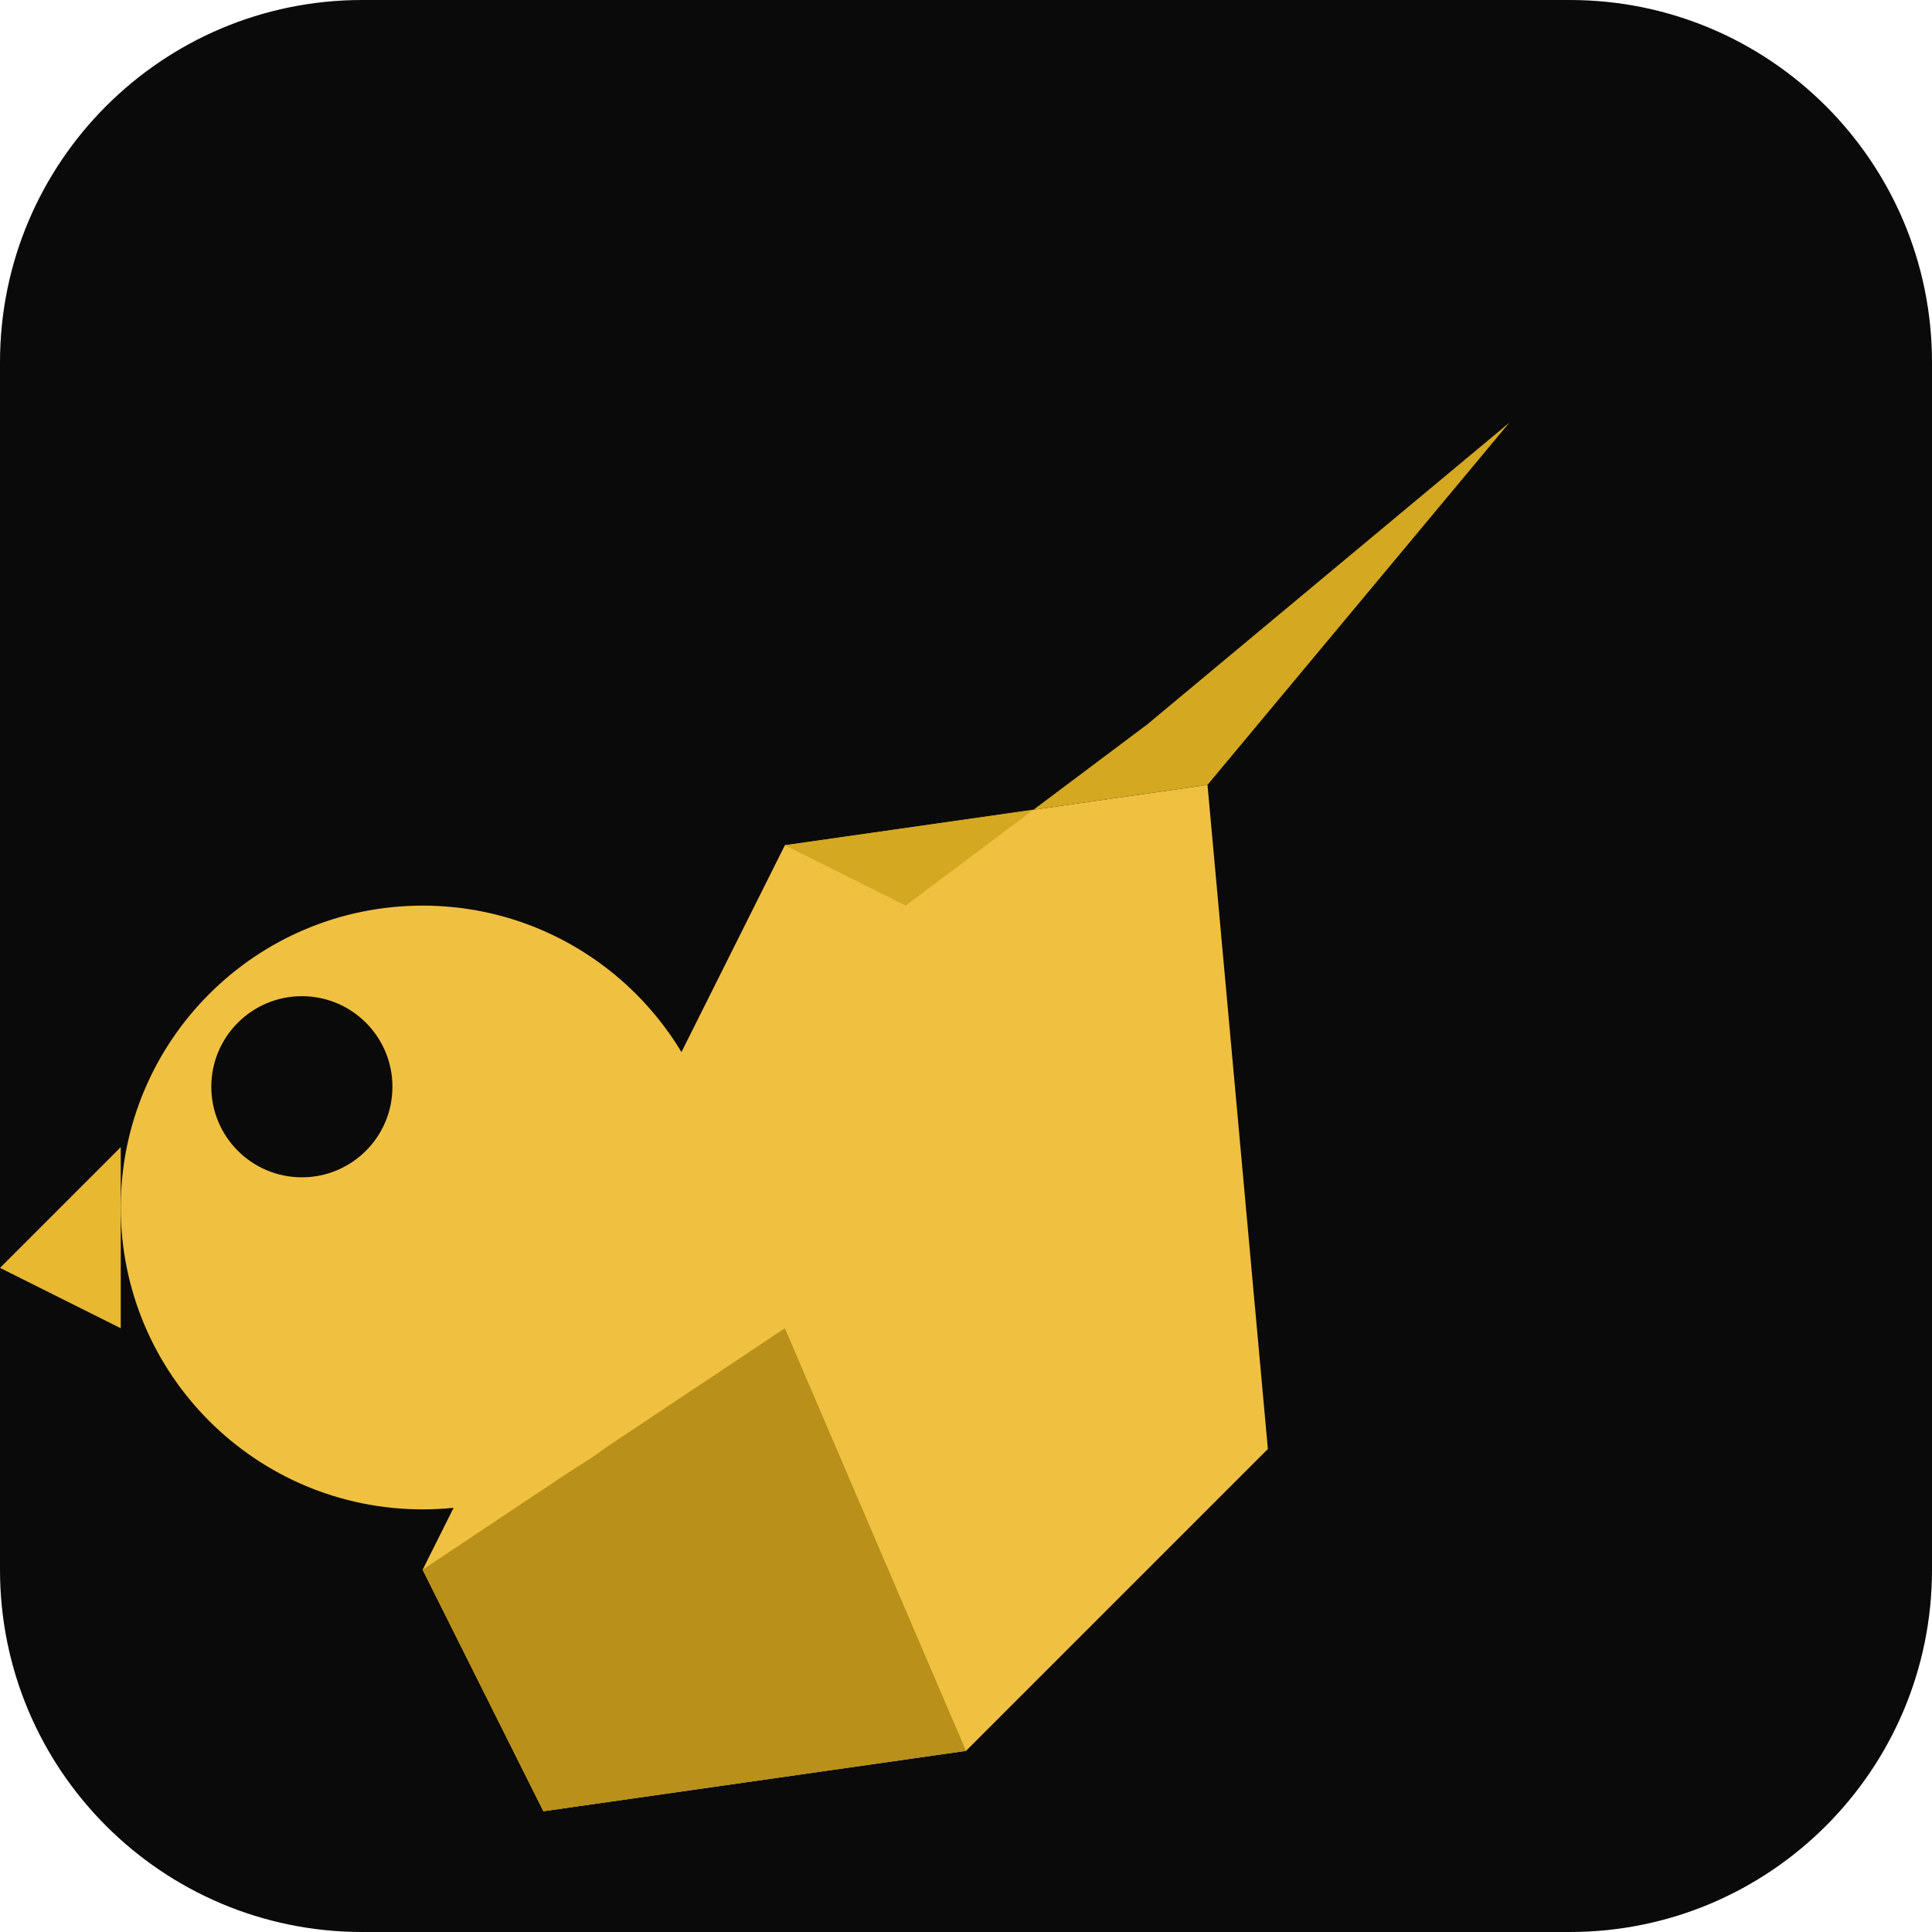
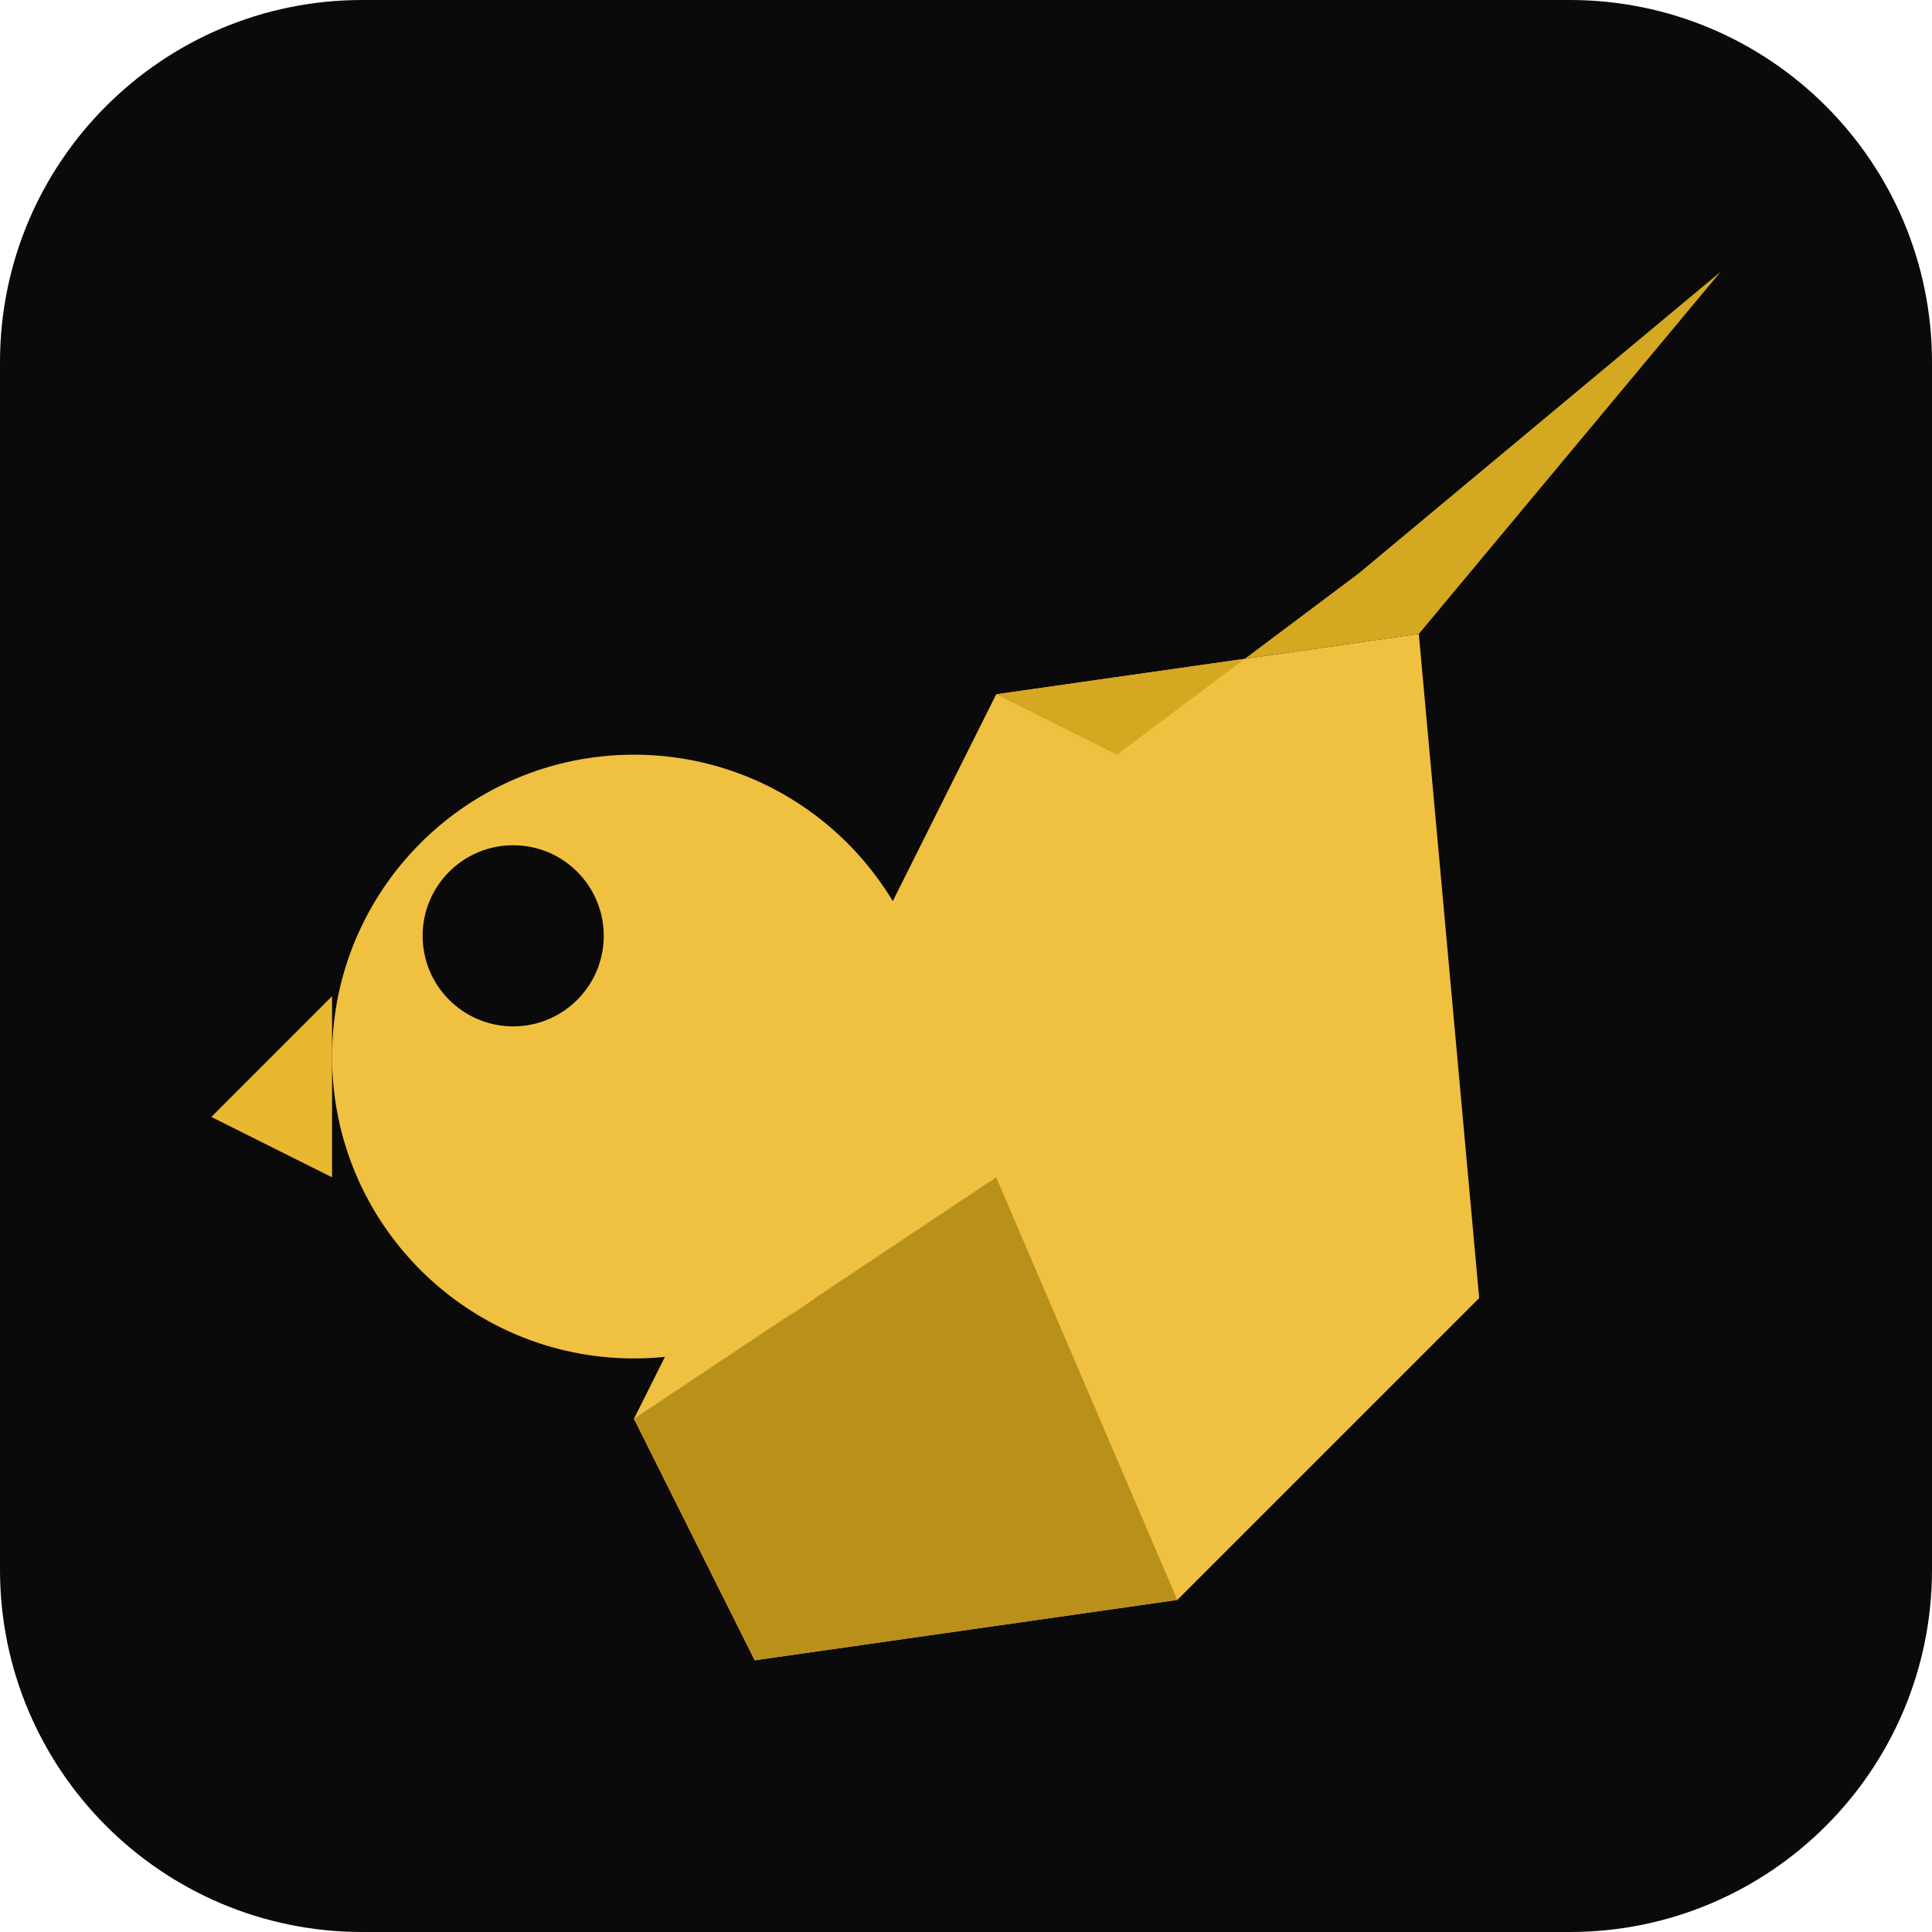
<svg xmlns="http://www.w3.org/2000/svg" viewBox="0 0 32 32" width="32" height="32" role="img">
  <rect width="32" height="32" rx="6" fill="#0A0A0A" />
-   <polygon points="7,26 13,14 20,13 21,24 16,29 9,30" fill="#F0C040" />
-   <polygon points="13,14 20,13 25,7 19,12 15,15" fill="#D4A820" />
-   <polygon points="7,26 13,22 16,29 9,30" fill="#B8901A" />
-   <circle cx="7" cy="20" r="5" fill="#F0C040" />
-   <circle cx="5" cy="18" r="1.5" fill="#0A0A0A" />
-   <polygon points="2,19 0,21 2,22" fill="#E8B830" />
+   <g transform="translate(3.5,-2.5)">
+     <polygon points="7,26 13,14 20,13 21,24 16,29 9,30" fill="#F0C040" />
+     <polygon points="13,14 20,13 25,7 19,12 15,15" fill="#D4A820" />
+     <polygon points="7,26 13,22 16,29 9,30" fill="#B8901A" />
+     <circle cx="7" cy="20" r="5" fill="#F0C040" />
+     <circle cx="5" cy="18" r="1.5" fill="#0A0A0A" />
+     <polygon points="2,19 0,21 2,22" fill="#E8B830" />
+   </g>
</svg>
